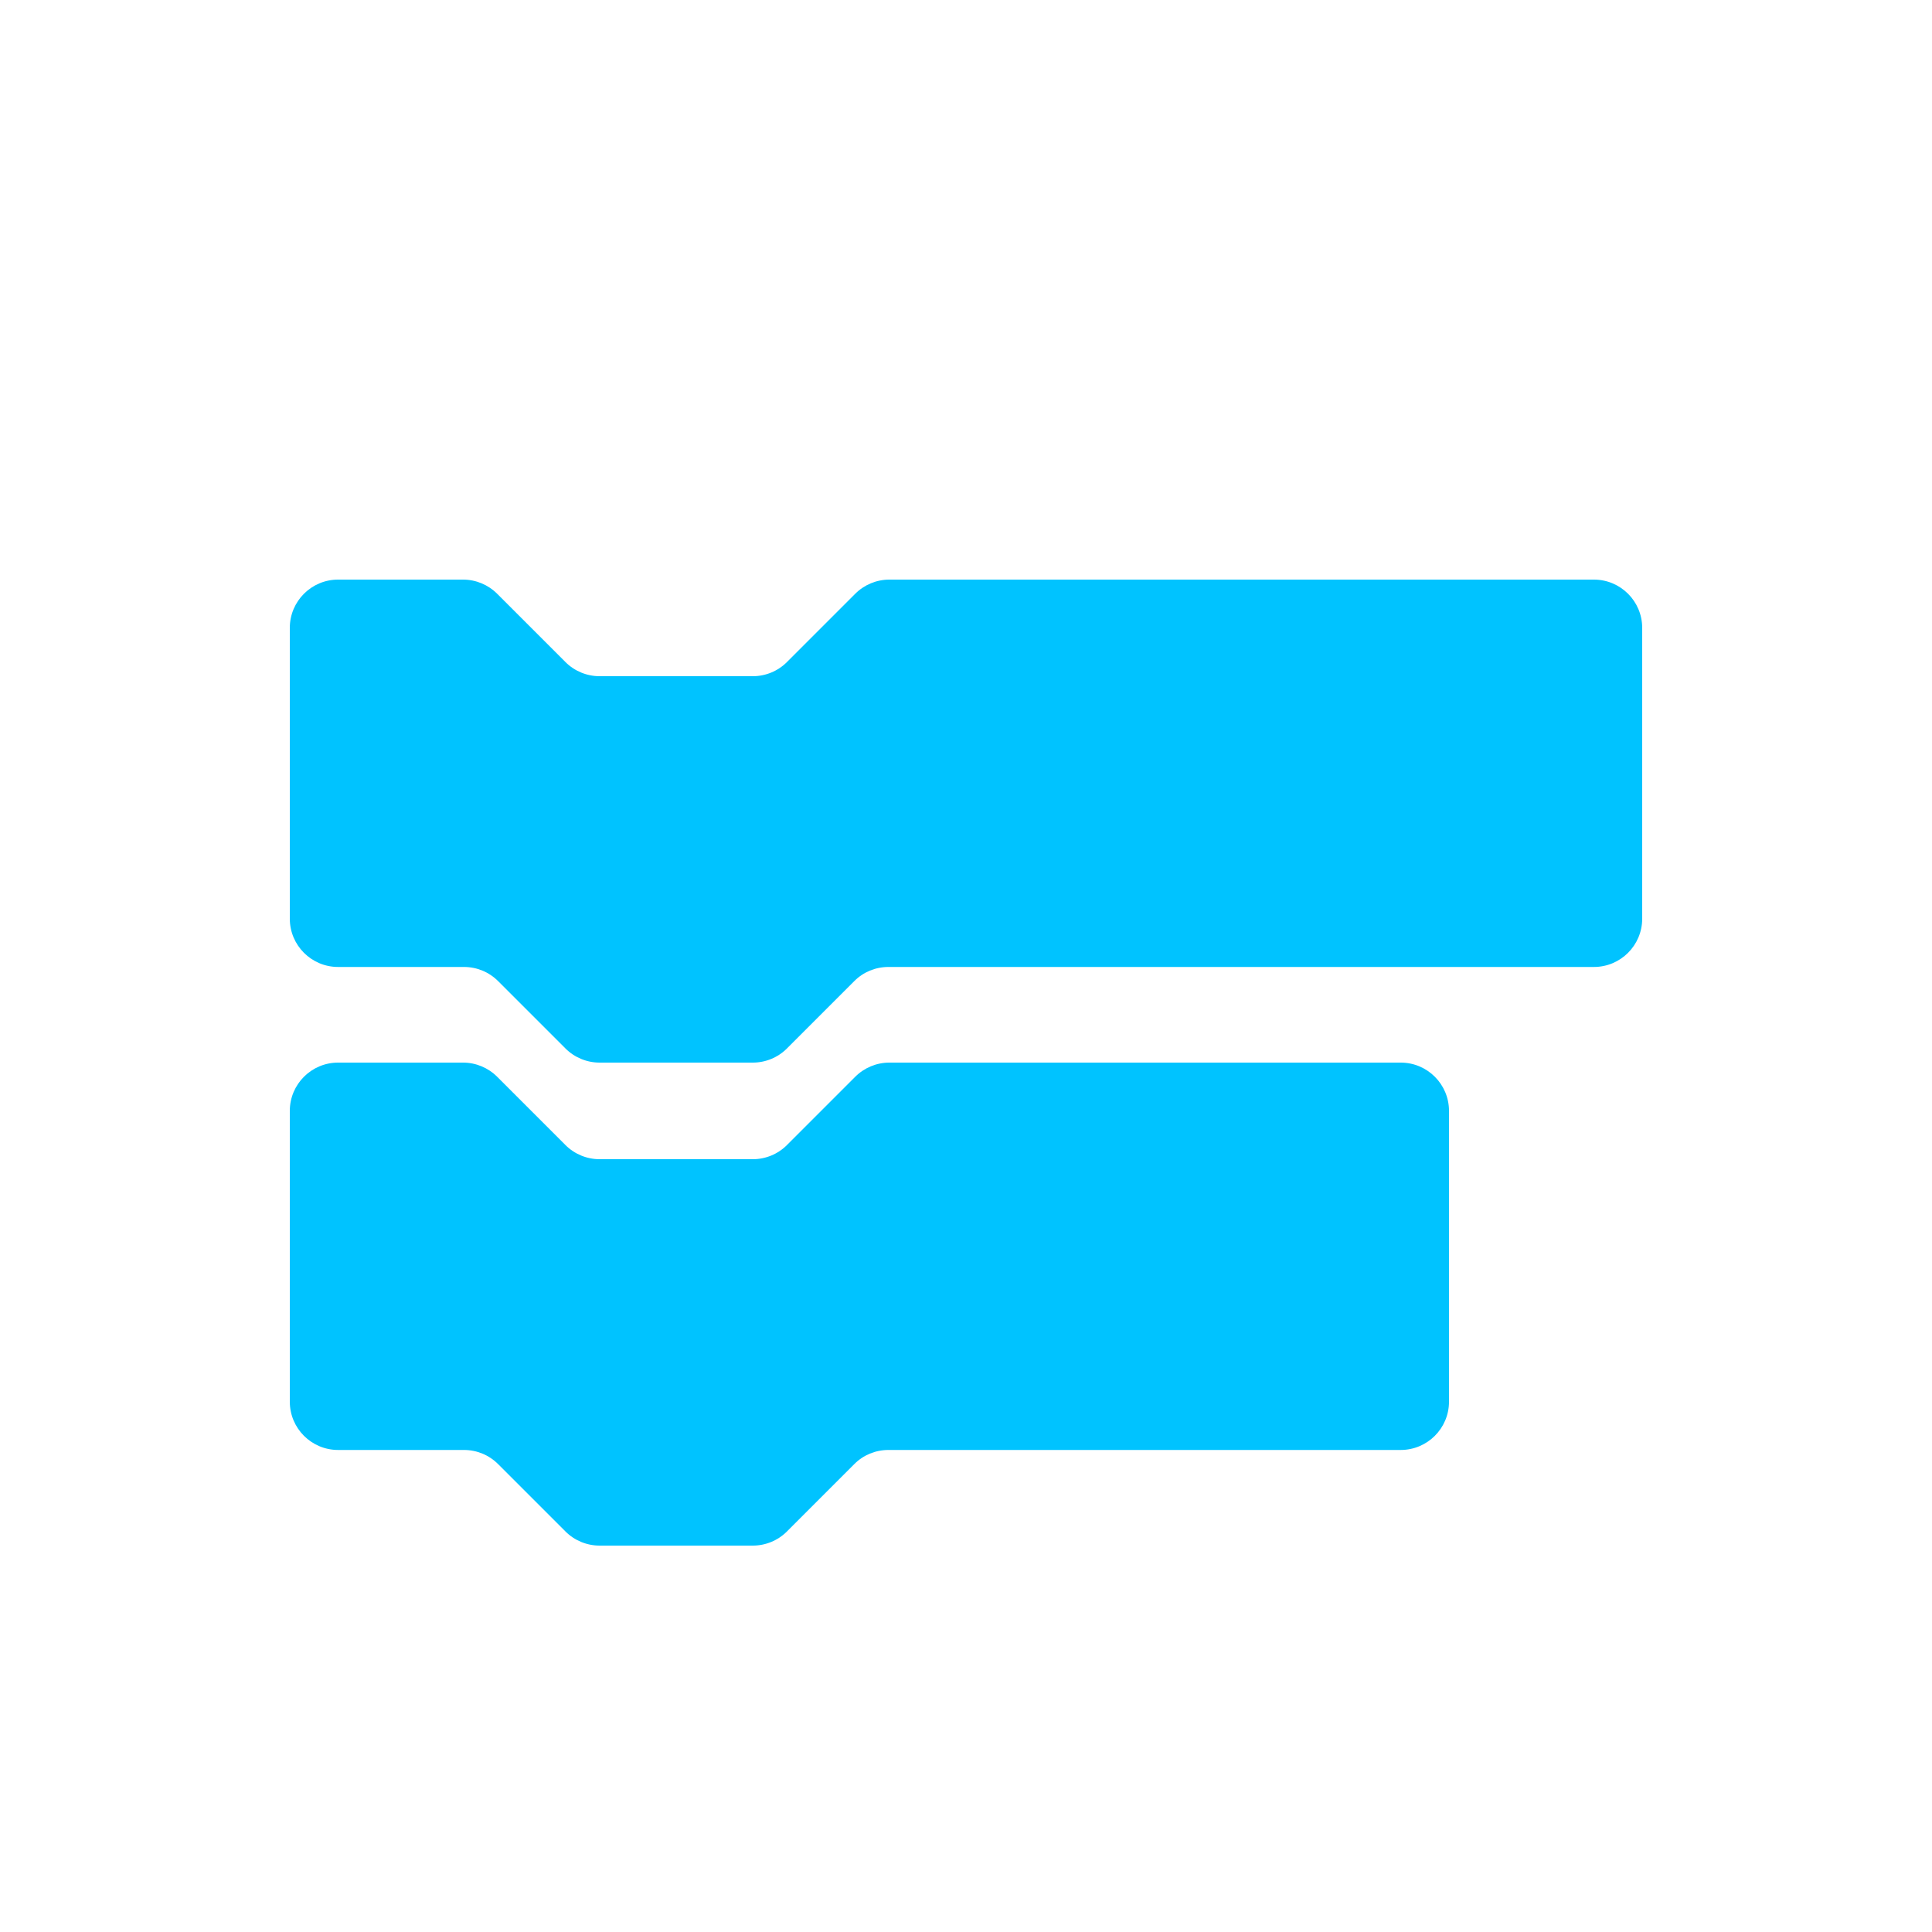
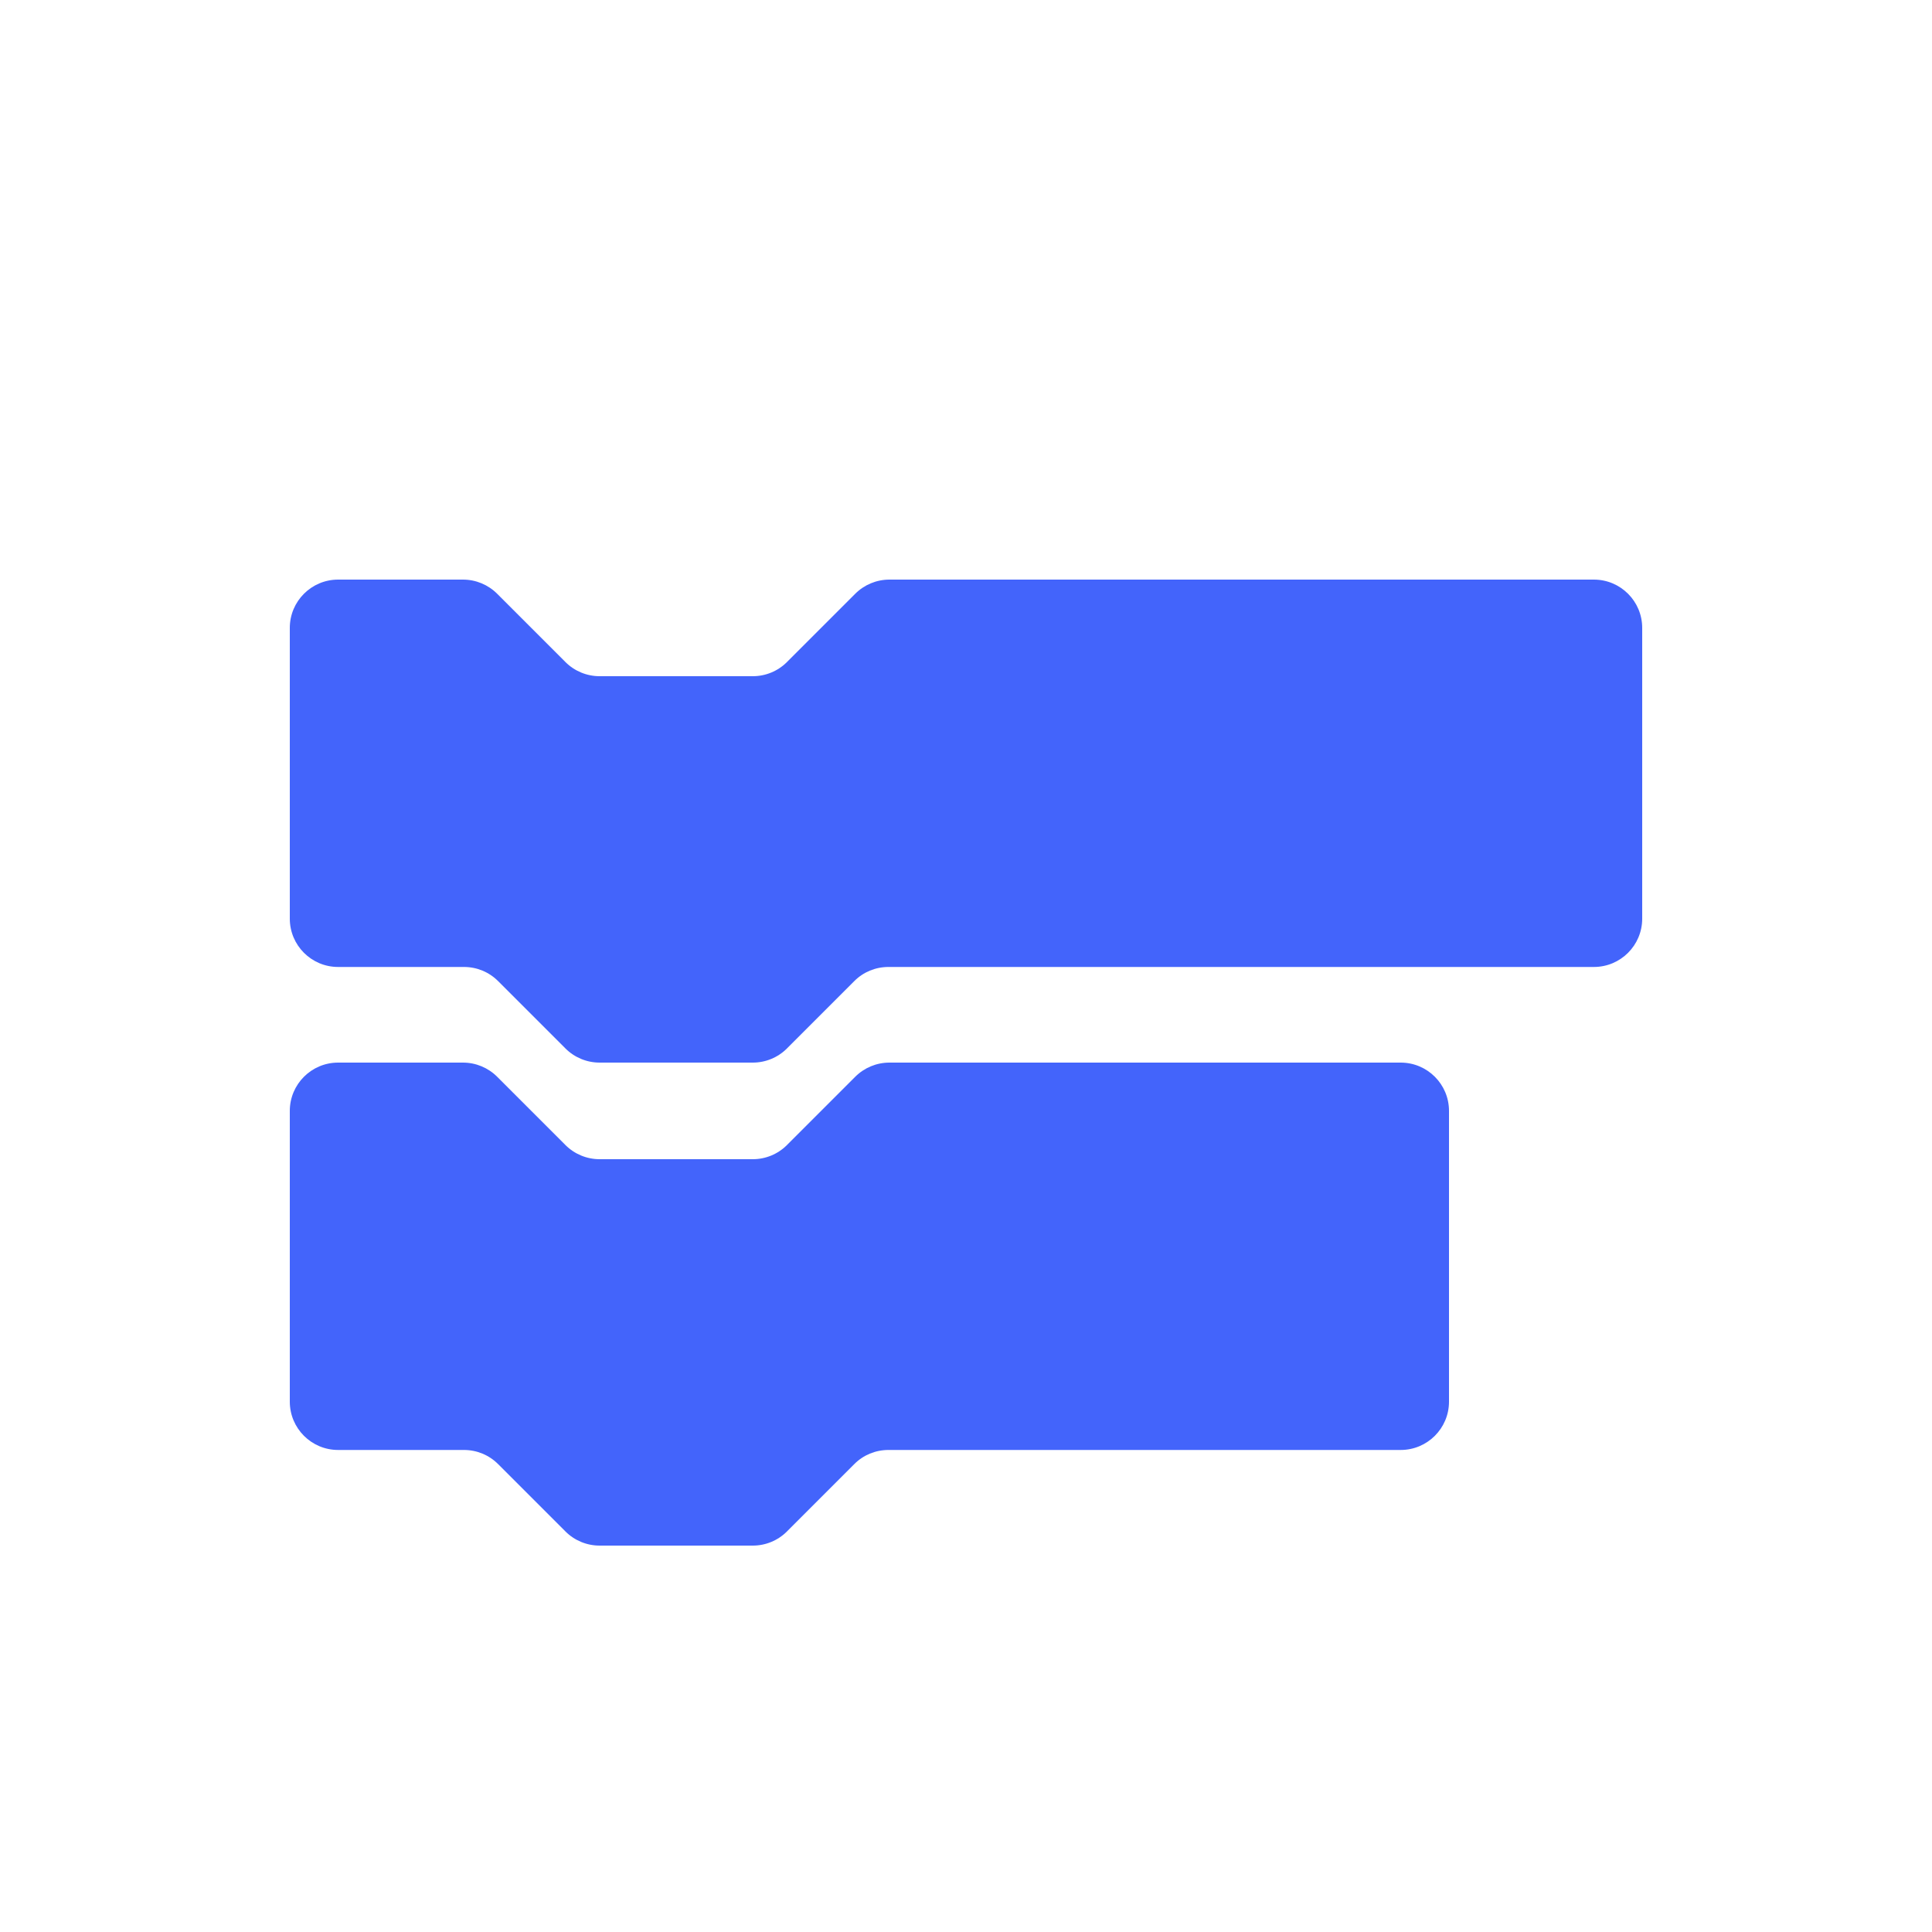
<svg xmlns="http://www.w3.org/2000/svg" width="20px" height="20px" viewBox="0 0 20 20" version="1.1">
  <defs />
  <g id="Code-V2" stroke="none" stroke-width="1" fill="none" fill-rule="evenodd">
-     <path d="M15,14.51 C15,14.786 14.776,15.01 14.5,15.01 L9.197,15.01 C9.064,15.01 8.937,15.062 8.844,15.156 L8.146,15.854 C8.053,15.947 7.926,16 7.793,16 L6.207,16 C6.074,16 5.947,15.947 5.854,15.854 L5.156,15.156 C5.062,15.062 4.936,15.01 4.803,15.01 L3.5,15.01 C3.224,15.01 3,14.786 3,14.51 L3,11.5 C3,11.224 3.224,11 3.5,11 L4.793,11 C4.926,11 5.053,11.053 5.146,11.146 L5.854,11.854 C5.947,11.947 6.074,12 6.207,12 L7.793,12 C7.926,12 8.053,11.947 8.146,11.854 L8.854,11.146 C8.947,11.053 9.074,11 9.207,11 L14.5,11 C14.776,11 15,11.224 15,11.5 L15,14.51 Z M17,9.51 C17,9.786 16.776,10.01 16.5,10.01 L9.197,10.01 C9.064,10.01 8.937,10.062 8.844,10.156 L8.146,10.854 C8.053,10.947 7.926,11 7.793,11 L6.207,11 C6.074,11 5.947,10.947 5.854,10.854 L5.156,10.156 C5.062,10.062 4.936,10.01 4.803,10.01 L3.5,10.01 C3.224,10.01 3,9.786 3,9.51 L3,6.5 C3,6.224 3.224,6 3.5,6 L4.793,6 C4.926,6 5.053,6.053 5.146,6.146 L5.854,6.854 C5.947,6.947 6.074,7 6.207,7 L7.793,7 C7.926,7 8.053,6.947 8.146,6.854 L8.854,6.146 C8.947,6.053 9.074,6 9.207,6 L16.5,6 C16.776,6 17,6.224 17,6.5 L17,9.51 Z" id="Code" fill="#00C3FF" />
+     <path d="M15,14.51 C15,14.786 14.776,15.01 14.5,15.01 L9.197,15.01 C9.064,15.01 8.937,15.062 8.844,15.156 L8.146,15.854 C8.053,15.947 7.926,16 7.793,16 L6.207,16 C6.074,16 5.947,15.947 5.854,15.854 L5.156,15.156 C5.062,15.062 4.936,15.01 4.803,15.01 L3.5,15.01 C3.224,15.01 3,14.786 3,14.51 L3,11.5 C3,11.224 3.224,11 3.5,11 L4.793,11 C4.926,11 5.053,11.053 5.146,11.146 L5.854,11.854 C5.947,11.947 6.074,12 6.207,12 L7.793,12 C7.926,12 8.053,11.947 8.146,11.854 L8.854,11.146 C8.947,11.053 9.074,11 9.207,11 L14.5,11 C14.776,11 15,11.224 15,11.5 L15,14.51 Z M17,9.51 C17,9.786 16.776,10.01 16.5,10.01 L9.197,10.01 C9.064,10.01 8.937,10.062 8.844,10.156 L8.146,10.854 C8.053,10.947 7.926,11 7.793,11 L6.207,11 C6.074,11 5.947,10.947 5.854,10.854 L5.156,10.156 C5.062,10.062 4.936,10.01 4.803,10.01 L3.5,10.01 C3.224,10.01 3,9.786 3,9.51 L3,6.5 C3,6.224 3.224,6 3.5,6 L4.793,6 C4.926,6 5.053,6.053 5.146,6.146 L5.854,6.854 C5.947,6.947 6.074,7 6.207,7 L7.793,7 C7.926,7 8.053,6.947 8.146,6.854 L8.854,6.146 C8.947,6.053 9.074,6 9.207,6 L16.5,6 C16.776,6 17,6.224 17,6.5 L17,9.51 Z" id="Code" fill="#4364fb" />
  </g>
</svg>
